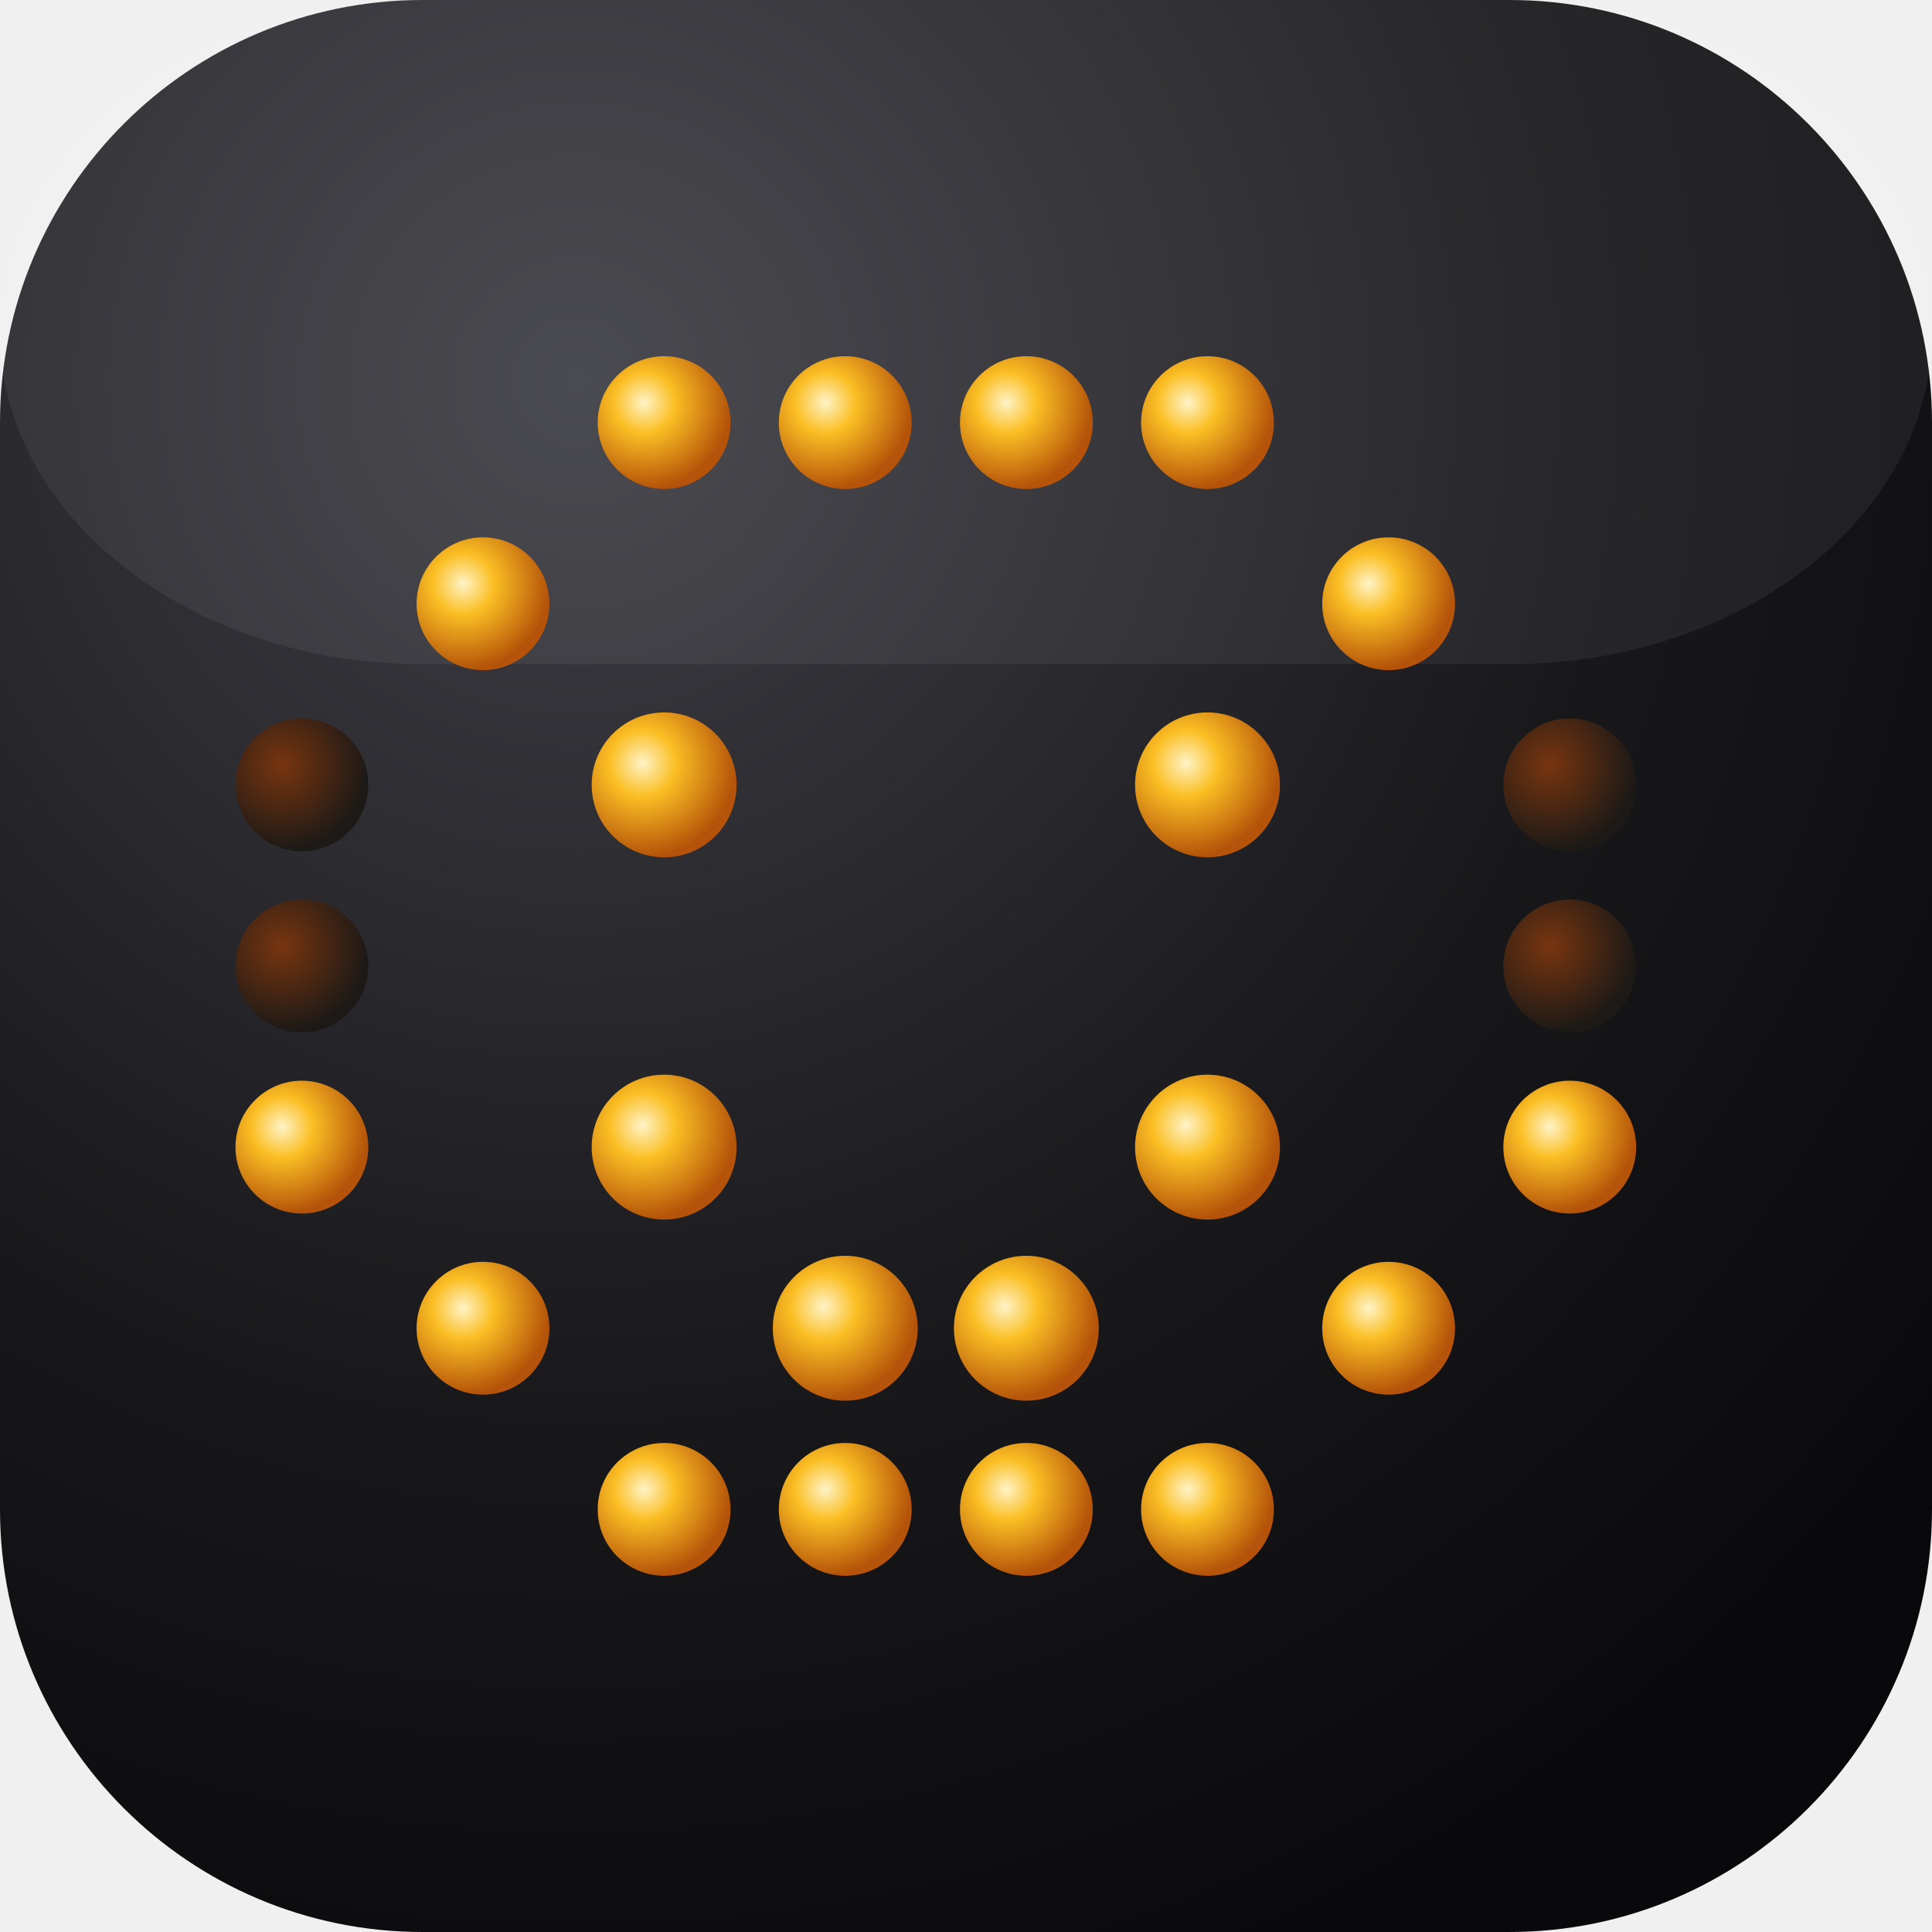
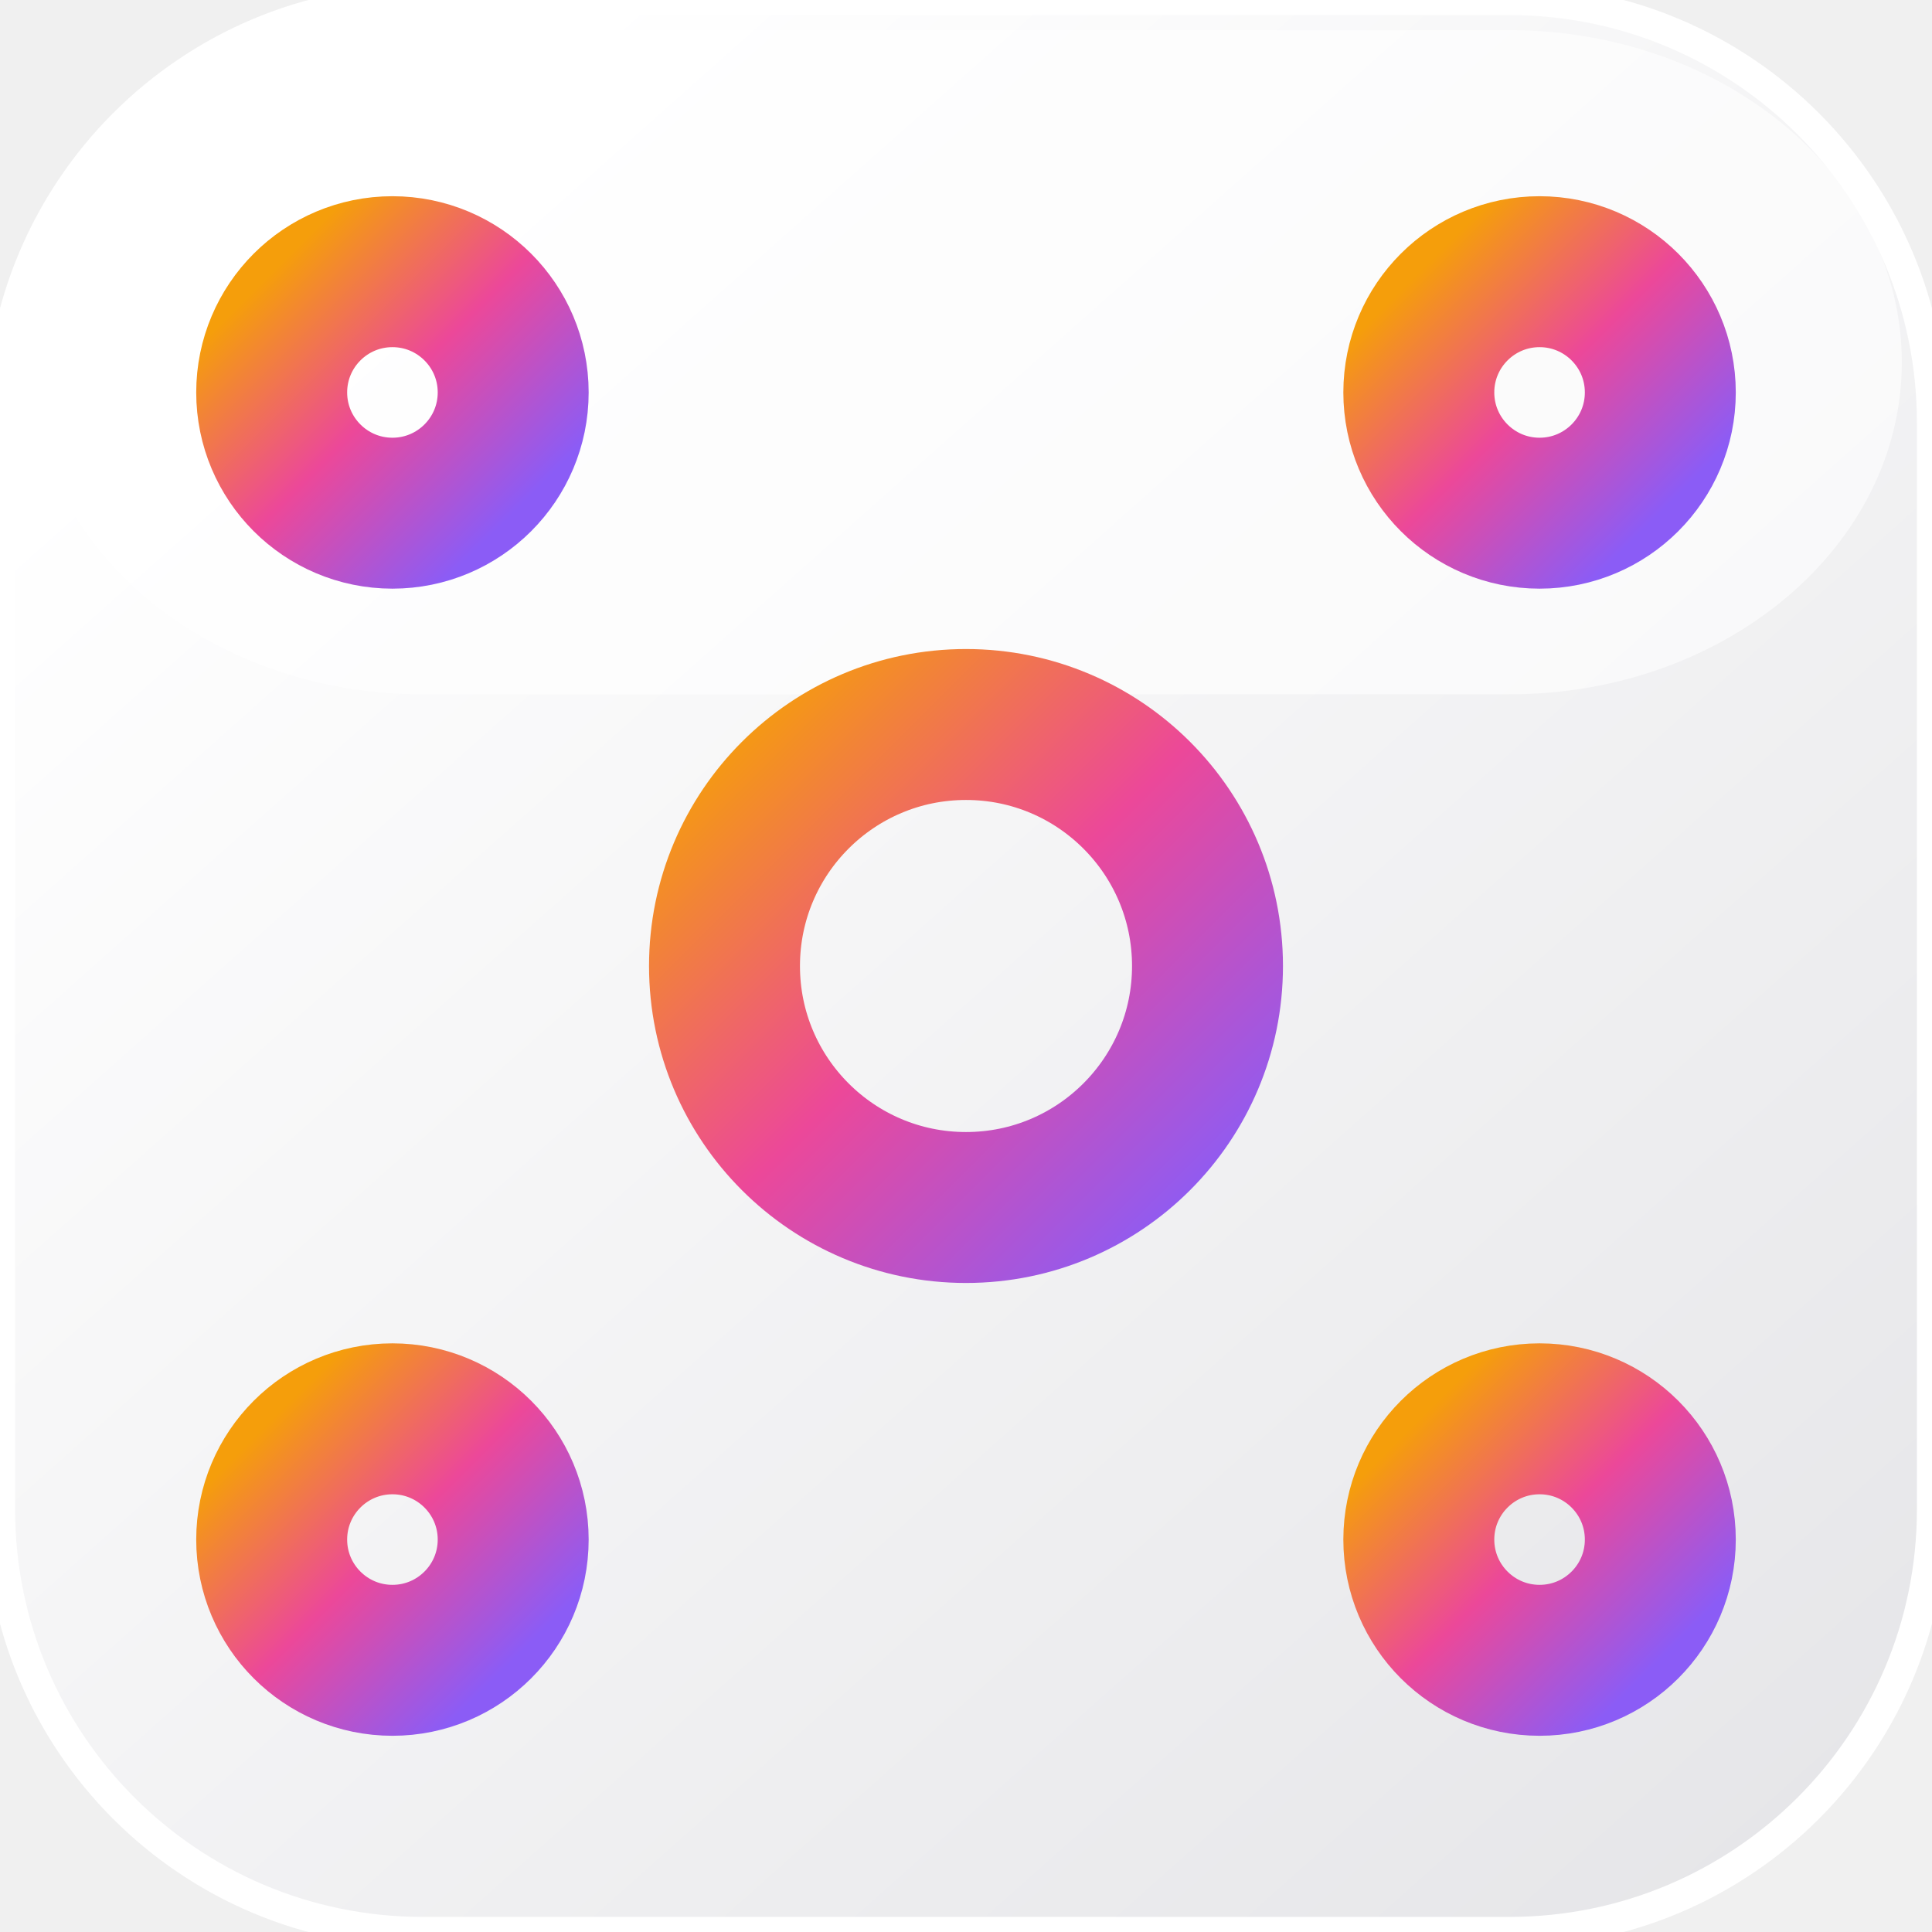
<svg xmlns="http://www.w3.org/2000/svg" viewBox="0 0 64 64">
  <defs>
-     <radialGradient id="bg" cx="30%" cy="20%" r="90%">
-       <stop offset="0%" stop-color="#3f3f46" />
-       <stop offset="60%" stop-color="#18181b" />
-       <stop offset="100%" stop-color="#09090b" />
-     </radialGradient>
-     <radialGradient id="led" cx="35%" cy="35%" r="65%">
-       <stop offset="0%" stop-color="#fef3c7" />
-       <stop offset="35%" stop-color="#fbbf24" />
-       <stop offset="100%" stop-color="#b45309" />
-     </radialGradient>
-     <radialGradient id="ledDim" cx="35%" cy="35%" r="65%">
-       <stop offset="0%" stop-color="#78350f" />
-       <stop offset="100%" stop-color="#1c1917" />
-     </radialGradient>
+     <linearGradient id="bg" x1="20%" y1="10%" x2="100%" y2="100%">
+       <stop offset="0%" stop-color="#ffffff" />
+       <stop offset="100%" stop-color="#e4e4e7" />
+     </linearGradient>
+     <linearGradient id="ring" x1="0%" y1="0%" x2="100%" y2="100%">
+       <stop offset="0%" stop-color="#f59e0b" />
+       <stop offset="50%" stop-color="#ec4899" />
+       <stop offset="100%" stop-color="#8b5cf6" />
+     </linearGradient>
  </defs>
-   <rect width="64" height="64" rx="14" fill="url(#bg)" />
-   <rect x="0" y="0" width="64" height="22" rx="14" fill="rgba(255,255,255,0.06)" />
-   <g>
-     <circle cx="22" cy="14" r="2.2" fill="url(#led)" />
-     <circle cx="28" cy="14" r="2.2" fill="url(#led)" />
-     <circle cx="34" cy="14" r="2.2" fill="url(#led)" />
-     <circle cx="40" cy="14" r="2.2" fill="url(#led)" />
-     <circle cx="16" cy="20" r="2.2" fill="url(#led)" />
-     <circle cx="46" cy="20" r="2.2" fill="url(#led)" />
-     <circle cx="10" cy="26" r="2.2" fill="url(#ledDim)" />
-     <circle cx="22" cy="26" r="2.4" fill="url(#led)" />
-     <circle cx="40" cy="26" r="2.4" fill="url(#led)" />
-     <circle cx="52" cy="26" r="2.2" fill="url(#ledDim)" />
-     <circle cx="10" cy="32" r="2.2" fill="url(#ledDim)" />
-     <circle cx="52" cy="32" r="2.2" fill="url(#ledDim)" />
-     <circle cx="10" cy="38" r="2.2" fill="url(#led)" />
-     <circle cx="22" cy="38" r="2.4" fill="url(#led)" />
-     <circle cx="40" cy="38" r="2.4" fill="url(#led)" />
-     <circle cx="52" cy="38" r="2.2" fill="url(#led)" />
-     <circle cx="16" cy="44" r="2.2" fill="url(#led)" />
-     <circle cx="28" cy="44" r="2.4" fill="url(#led)" />
-     <circle cx="34" cy="44" r="2.4" fill="url(#led)" />
-     <circle cx="46" cy="44" r="2.2" fill="url(#led)" />
-     <circle cx="22" cy="50" r="2.2" fill="url(#led)" />
-     <circle cx="28" cy="50" r="2.2" fill="url(#led)" />
-     <circle cx="34" cy="50" r="2.2" fill="url(#led)" />
-     <circle cx="40" cy="50" r="2.2" fill="url(#led)" />
+   <rect width="64" height="64" rx="14" fill="url(#bg)" stroke="#ffffff" stroke-width="1" />
+   <rect x="1" y="1" width="62" height="22" rx="13" fill="rgba(255,255,255,0.6)" />
+   <g fill="none" stroke="url(#ring)" stroke-width="5" stroke-linecap="round" stroke-linejoin="round">
+     <circle cx="32" cy="32" r="8" />
+     <circle cx="13" cy="13" r="4" />
+     <circle cx="51" cy="13" r="4" />
+     <circle cx="13" cy="51" r="4" />
+     <circle cx="51" cy="51" r="4" />
  </g>
</svg>
